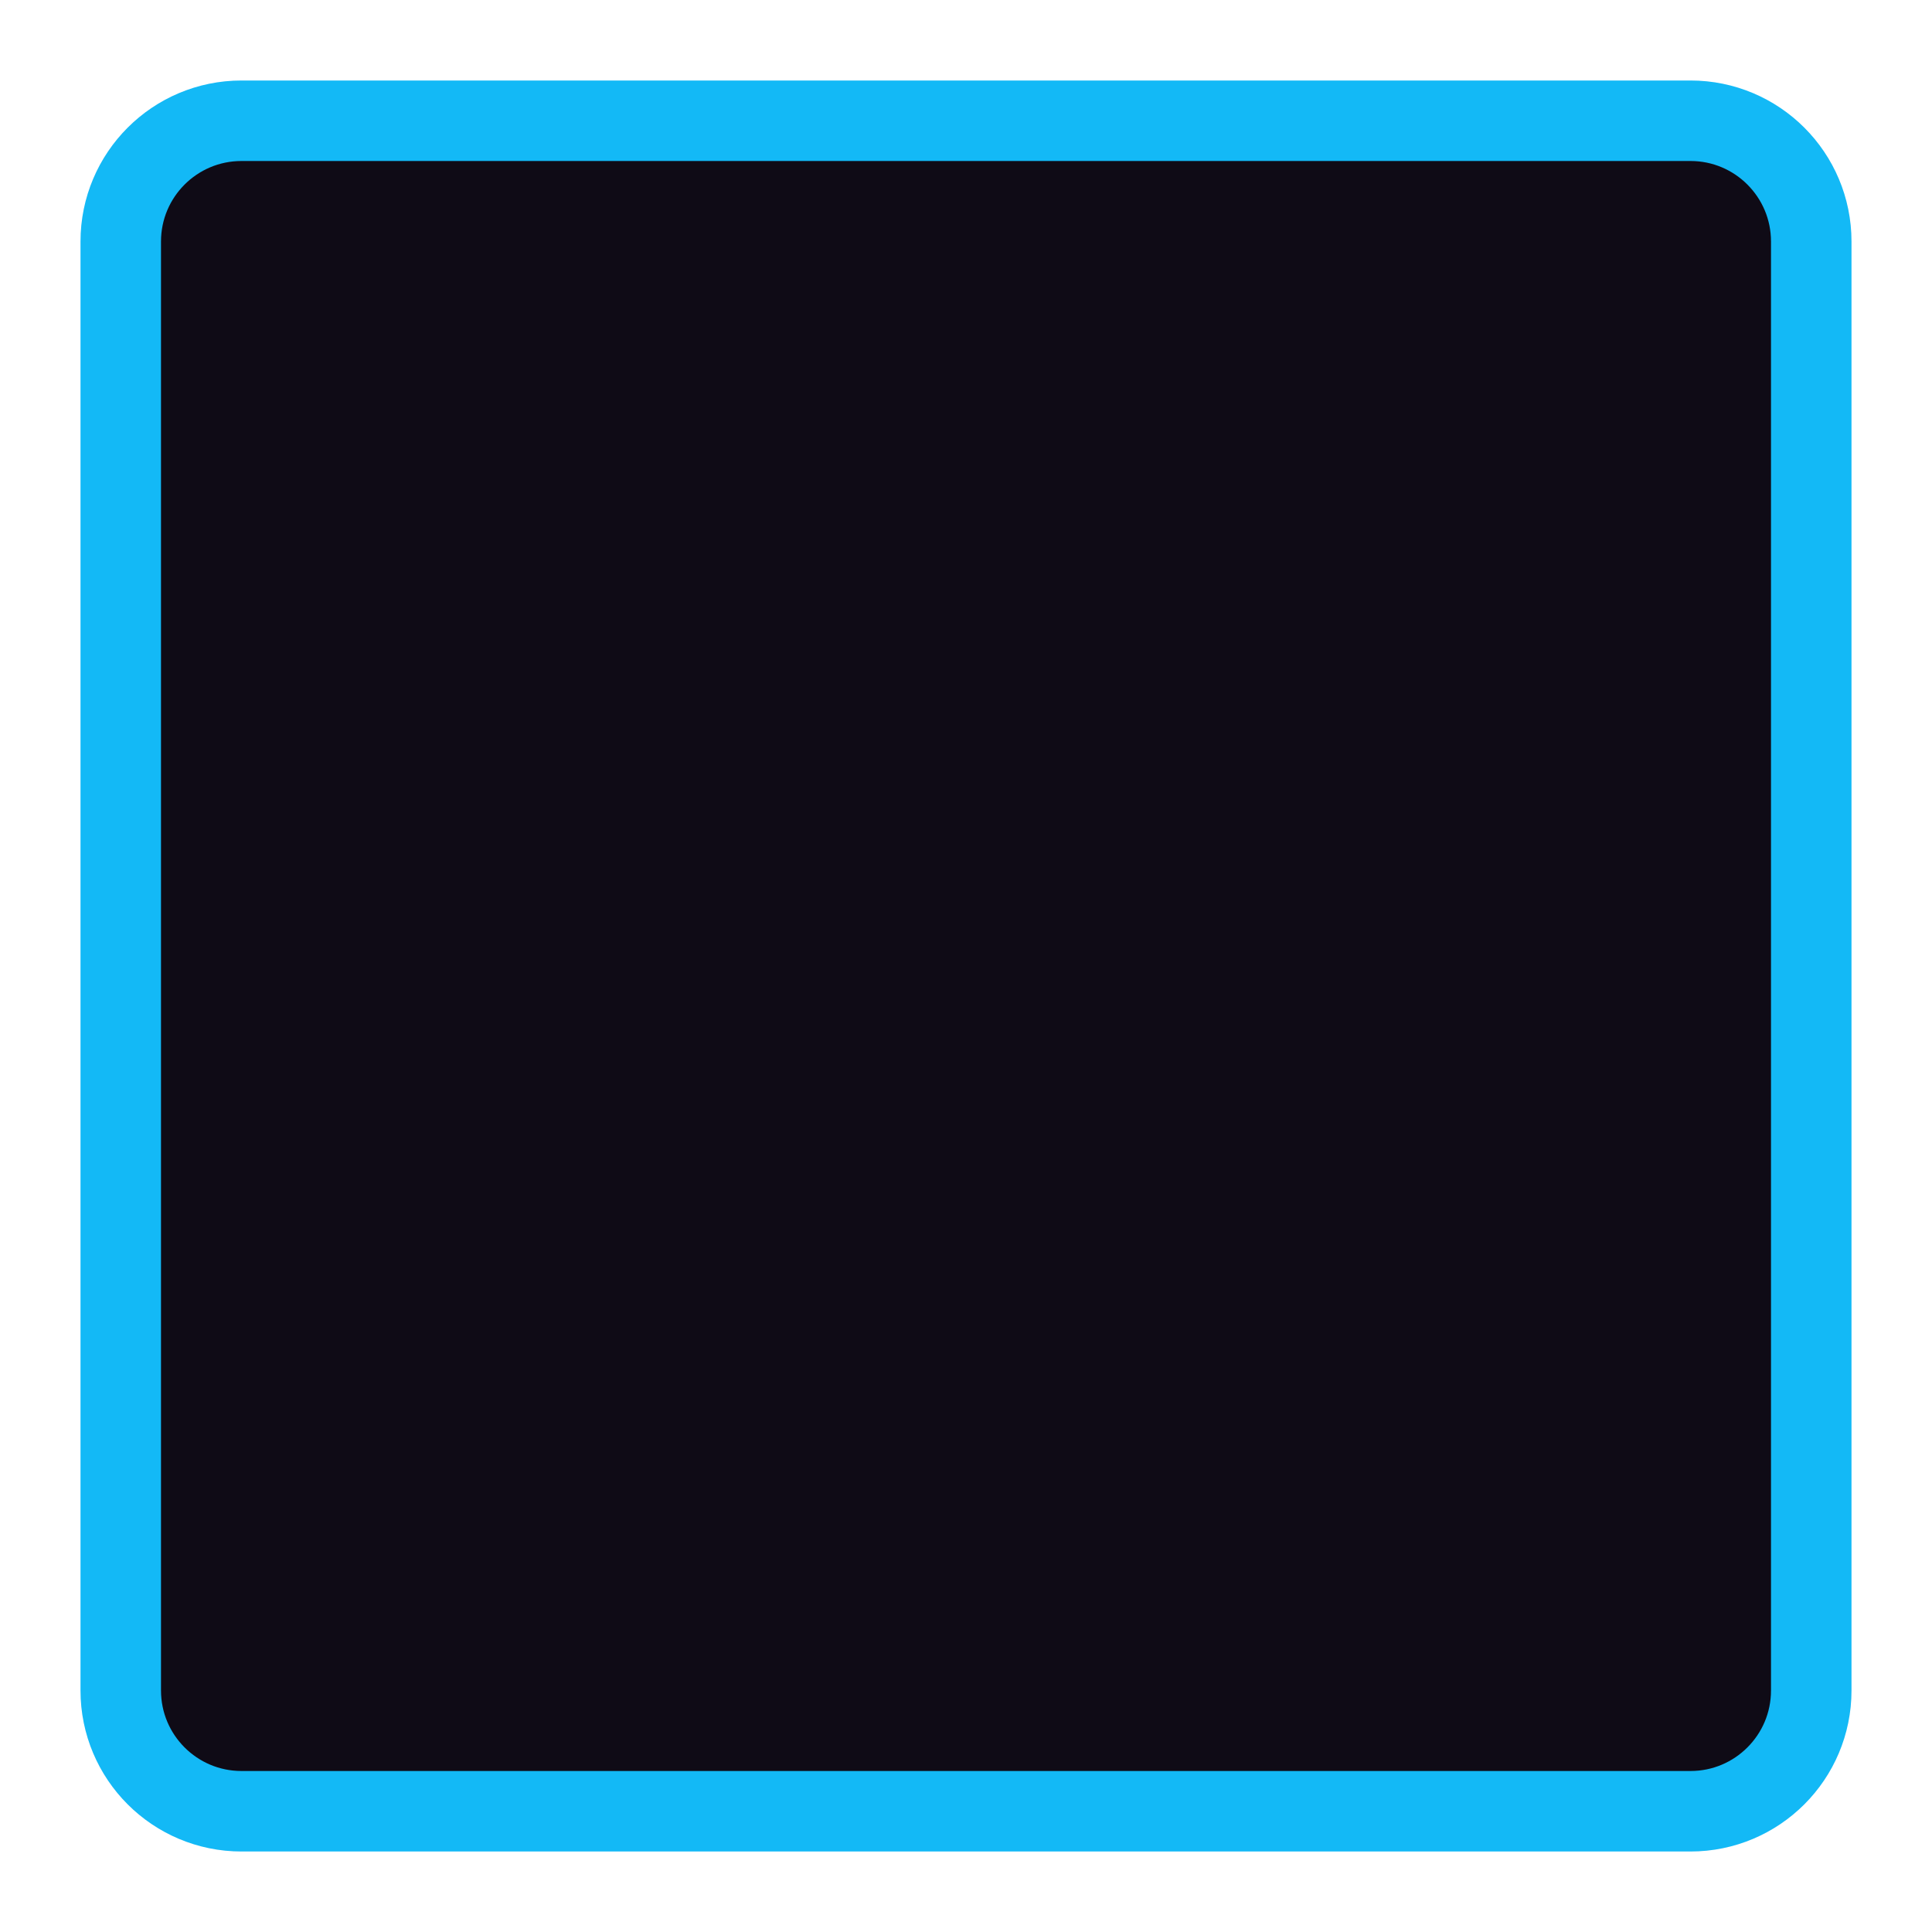
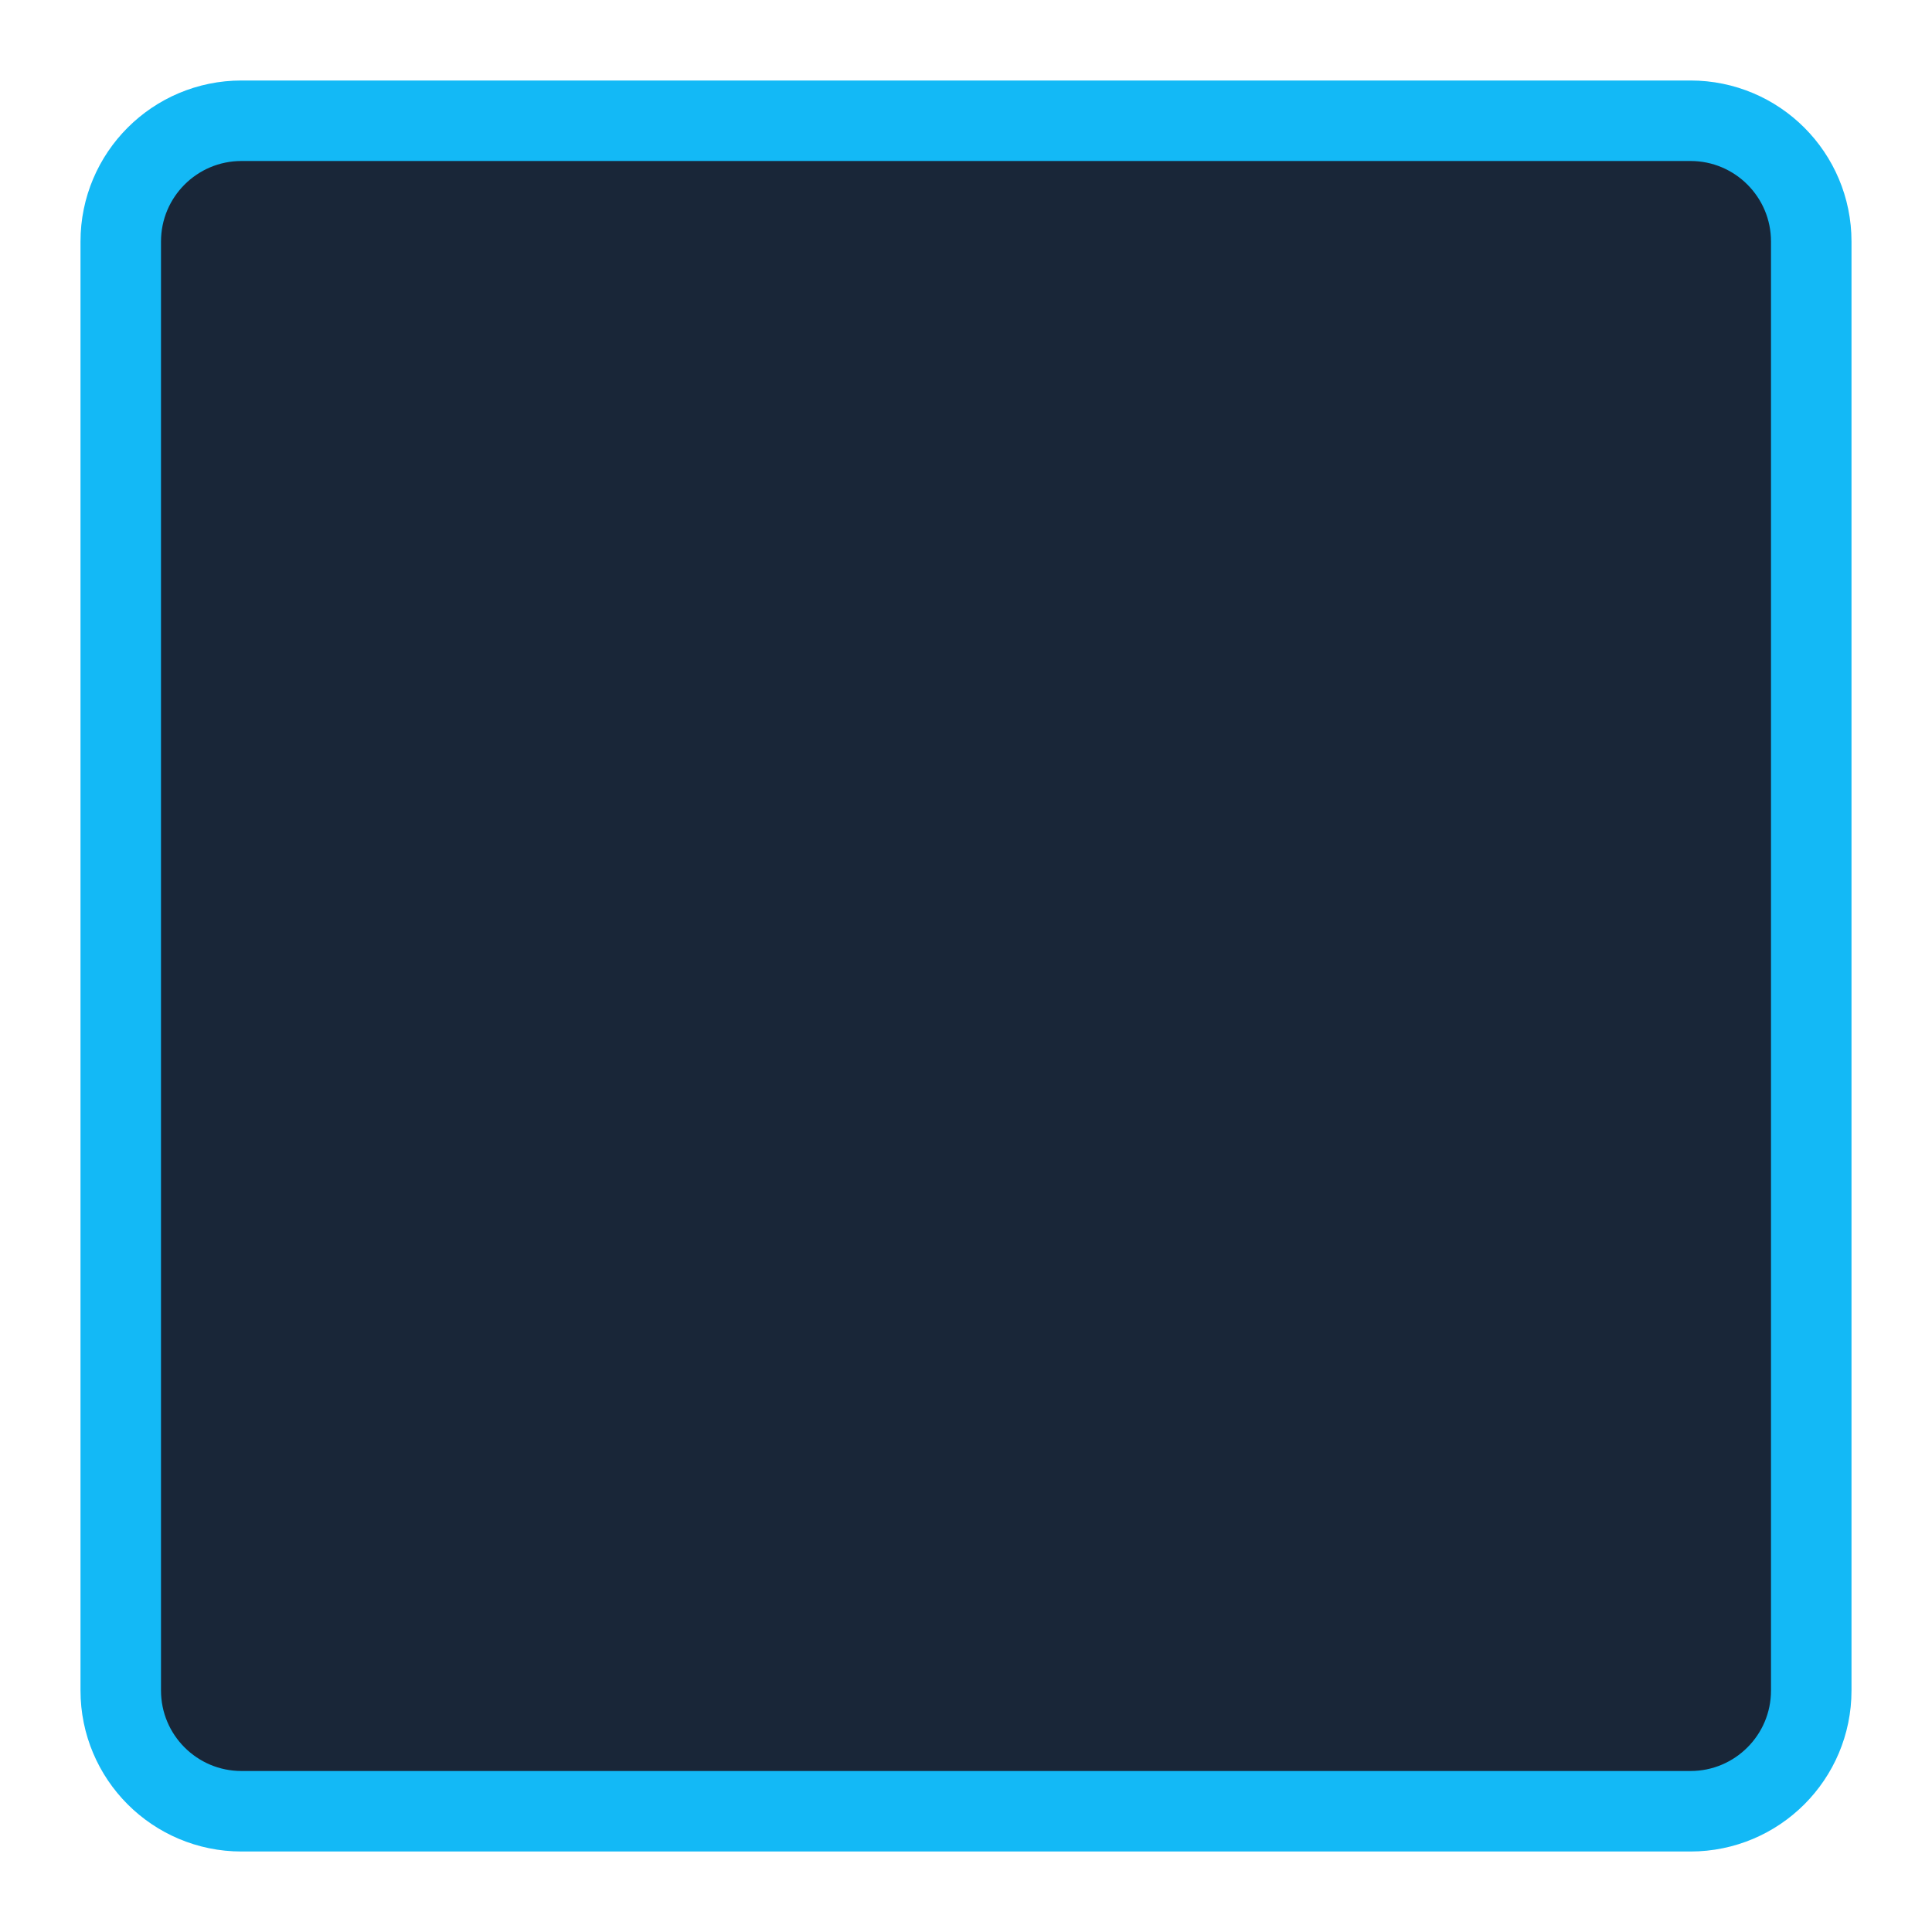
<svg xmlns="http://www.w3.org/2000/svg" width="24" height="24" viewBox="0 0 24 24" fill="none">
-   <rect x="1.5" y="1.5" width="21" height="21" rx="1.5" fill="#0F0B16" />
+   <rect x="1.5" y="1.5" width="21" height="21" rx="1.5" fill="#192638" />
  <rect x="1.5" y="1.5" width="21" height="21" rx="1.5" stroke="#13b9f6" />
</svg>
